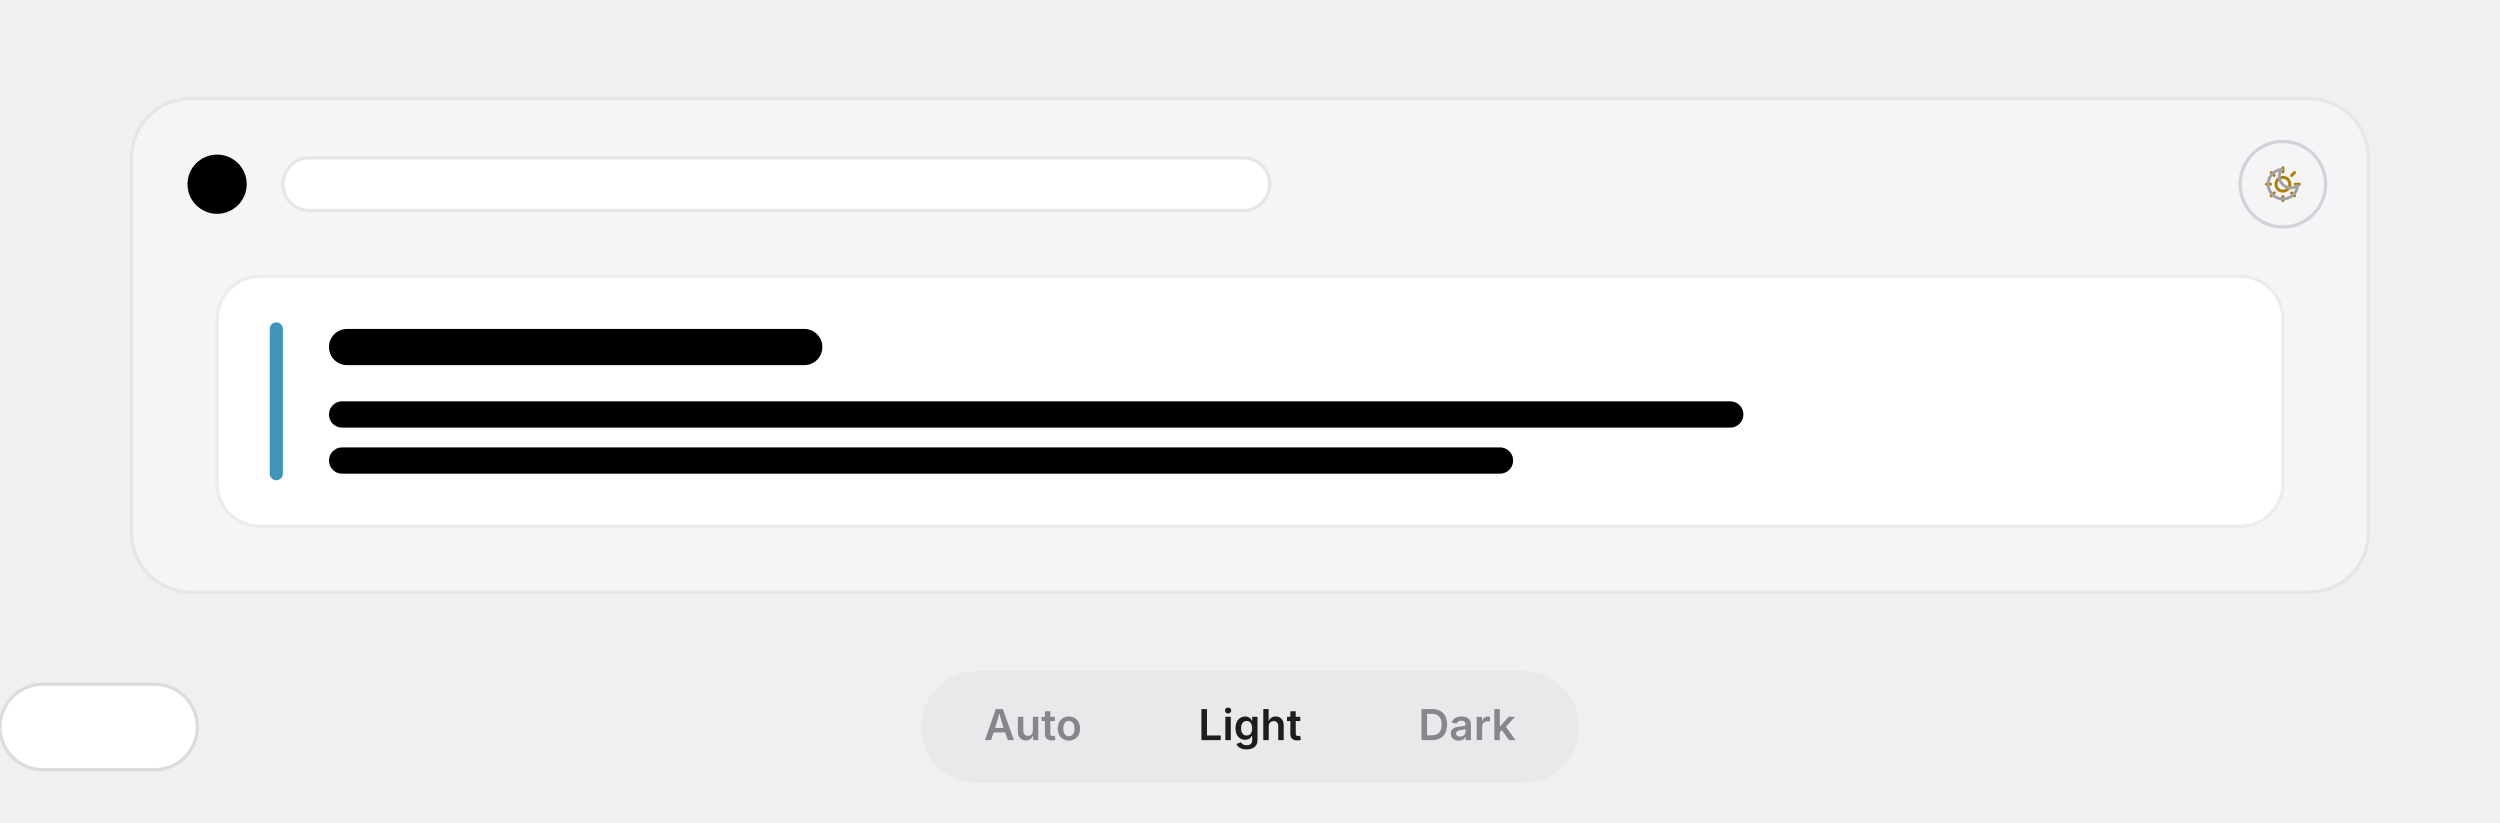
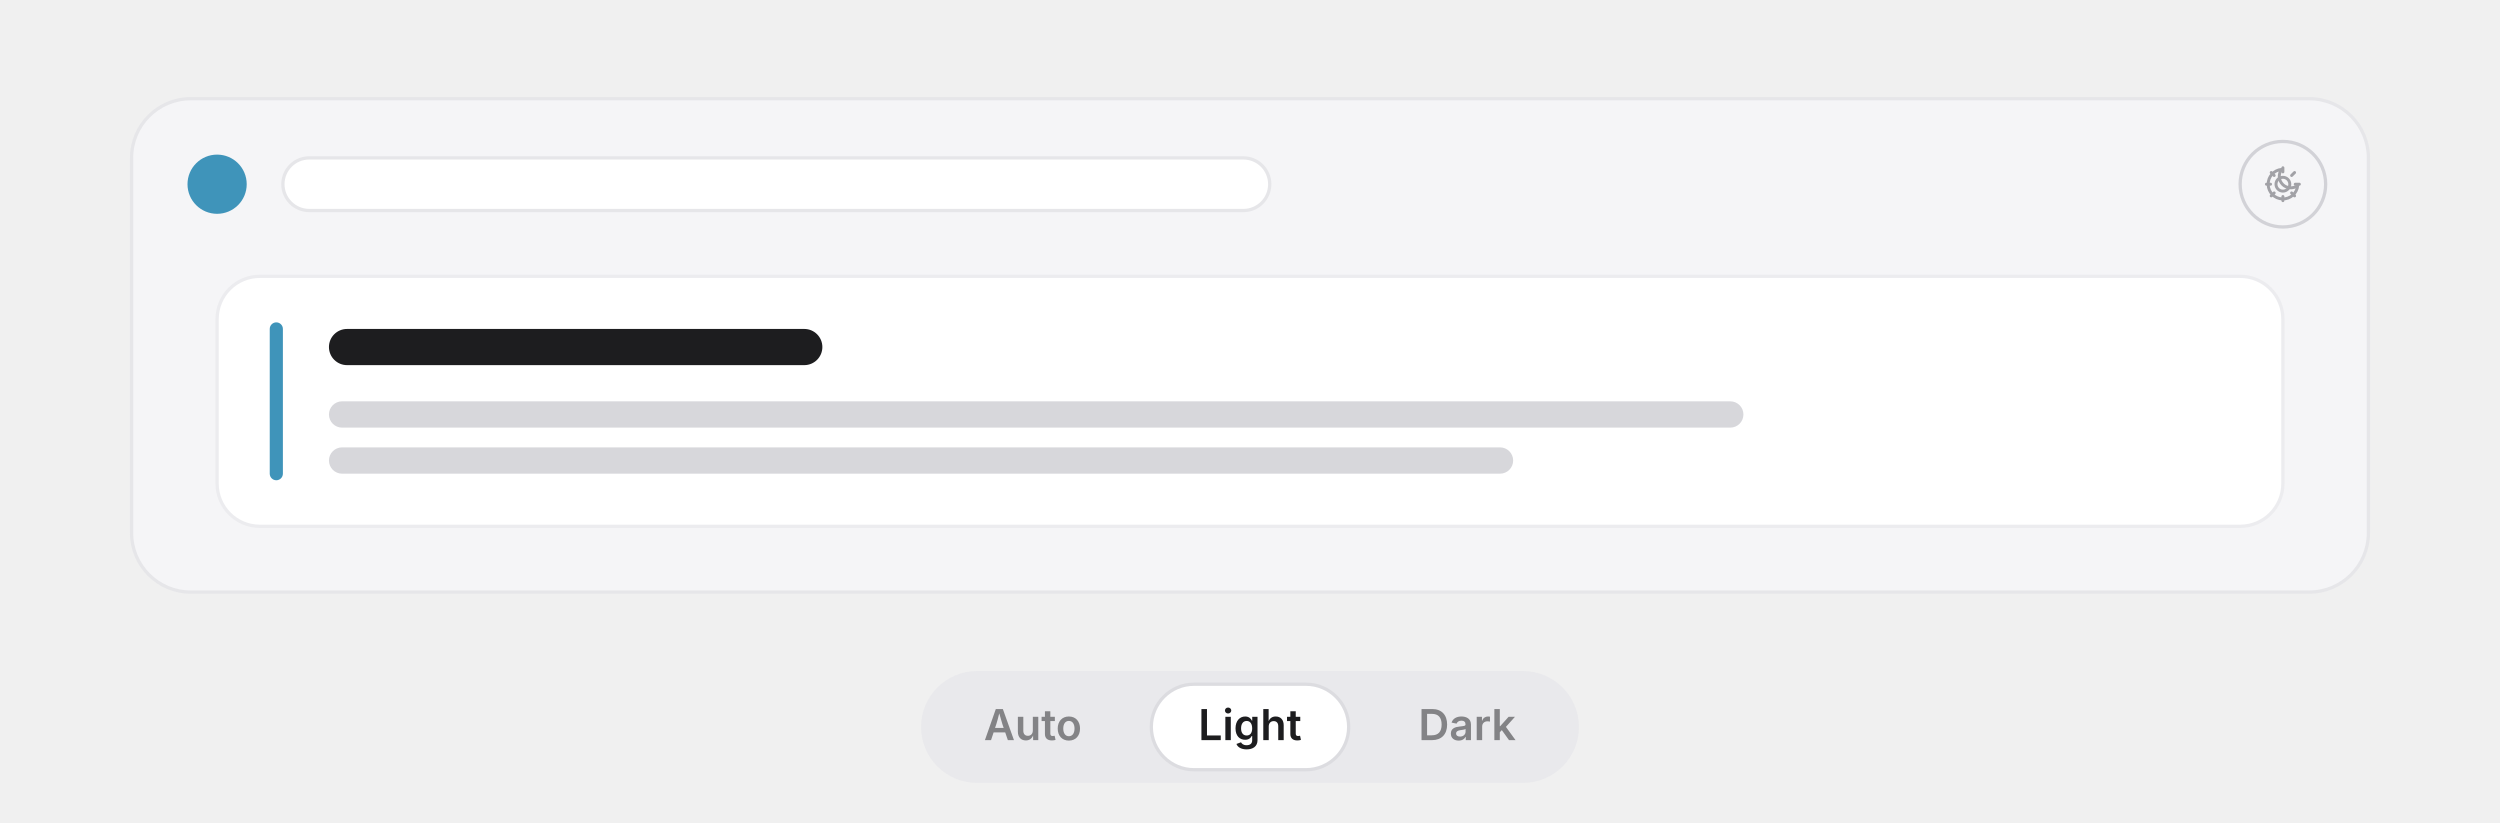
- <svg xmlns="http://www.w3.org/2000/svg" viewBox="0 0 760 250" width="760" height="250" role="img" aria-label="Apricity theme switcher: an Auto / Light / Dark segmented control cycles while a miniature interface morphs between light and dark">
+ <svg xmlns="http://www.w3.org/2000/svg" viewBox="0 0 760 250" width="760" height="250" role="img" aria-label="Apricity theme switcher: the Auto / Light / Dark selection tracks a miniature interface as it morphs between light and dark">
  <defs>
-     <style>
-       .seglbl{font-family:-apple-system,BlinkMacSystemFont,'SF Pro Text','Segoe UI',sans-serif;font-size:13px;font-weight:600}
-       .cap{font-family:-apple-system,BlinkMacSystemFont,'SF Pro Text','Segoe UI',sans-serif;font-size:11px;font-weight:600;letter-spacing:0.06em;fill:#86868b}
-     </style>
+     <style>.seglbl{font-family:-apple-system,BlinkMacSystemFont,'SF Pro Text','Segoe UI',sans-serif;font-size:13px;font-weight:600}</style>
  </defs>
  <rect x="40" y="30" width="680" height="150" rx="18" fill="#f5f5f7" stroke="#e6e6e9" stroke-width="1">
-     <animate attributeName="fill" dur="12s" repeatCount="indefinite" calcMode="spline" keyTimes="0;0.28;0.36;0.62;0.70;0.95;1" values="#f5f5f7;#f5f5f7;#000000;#000000;#0a0a0c;#f5f5f7;#f5f5f7" keySplines="0 0 1 1;0.4 0 0.2 1;0 0 1 1;0.4 0 0.2 1;0.4 0 0.2 1;0.4 0 0.2 1" />
-     <animate attributeName="stroke" dur="12s" repeatCount="indefinite" calcMode="spline" keyTimes="0;0.28;0.36;0.70;0.95;1" values="#e6e6e9;#e6e6e9;#2c2c2e;#2c2c2e;#e6e6e9;#e6e6e9" keySplines="0 0 1 1;0.4 0 0.2 1;0 0 1 1;0.4 0 0.2 1;0.4 0 0.2 1" />
+     <animate attributeName="fill" dur="12s" repeatCount="indefinite" keyTimes="0;0.32;0.36;0.68;0.72;1" values="#f5f5f7;#f5f5f7;#000000;#000000;#f5f5f7;#f5f5f7" />
+     <animate attributeName="stroke" dur="12s" repeatCount="indefinite" keyTimes="0;0.32;0.36;0.68;0.72;1" values="#e6e6e9;#e6e6e9;#2c2c2e;#2c2c2e;#e6e6e9;#e6e6e9" />
  </rect>
-   <circle cx="66" cy="56" r="9">
-     <animate attributeName="fill" dur="12s" repeatCount="indefinite" values="#3f94ba;#3f94ba" keyTimes="0;1" />
-   </circle>
+   <circle cx="66" cy="56" r="9" fill="#3f94ba" />
  <rect x="86" y="48" width="300" height="16" rx="8" fill="#ffffff" stroke="#e6e6e9" stroke-width="1">
-     <animate attributeName="fill" dur="12s" repeatCount="indefinite" calcMode="spline" keyTimes="0;0.28;0.36;0.70;0.95;1" values="#ffffff;#ffffff;#1c1c1e;#1c1c1e;#ffffff;#ffffff" keySplines="0 0 1 1;0.4 0 0.2 1;0 0 1 1;0.4 0 0.2 1;0.4 0 0.2 1" />
-     <animate attributeName="stroke" dur="12s" repeatCount="indefinite" calcMode="spline" keyTimes="0;0.28;0.36;0.70;0.95;1" values="#e6e6e9;#e6e6e9;#38383b;#38383b;#e6e6e9;#e6e6e9" keySplines="0 0 1 1;0.4 0 0.2 1;0 0 1 1;0.4 0 0.2 1;0.4 0 0.2 1" />
+     <animate attributeName="fill" dur="12s" repeatCount="indefinite" keyTimes="0;0.32;0.36;0.68;0.72;1" values="#ffffff;#ffffff;#1c1c1e;#1c1c1e;#ffffff;#ffffff" />
+     <animate attributeName="stroke" dur="12s" repeatCount="indefinite" keyTimes="0;0.32;0.36;0.68;0.72;1" values="#e6e6e9;#e6e6e9;#38383b;#38383b;#e6e6e9;#e6e6e9" />
  </rect>
  <circle cx="694" cy="56" r="13" fill="none" stroke="#d2d2d7" stroke-width="1">
-     <animate attributeName="stroke" dur="12s" repeatCount="indefinite" calcMode="spline" keyTimes="0;0.28;0.36;0.70;0.95;1" values="#d2d2d7;#d2d2d7;#48484b;#48484b;#d2d2d7;#d2d2d7" keySplines="0 0 1 1;0.4 0 0.2 1;0 0 1 1;0.4 0 0.2 1;0.4 0 0.2 1" />
+     <animate attributeName="stroke" dur="12s" repeatCount="indefinite" keyTimes="0;0.32;0.36;0.68;0.72;1" values="#d2d2d7;#d2d2d7;#48484b;#48484b;#d2d2d7;#d2d2d7" />
  </circle>
-   <g transform="translate(688,50) scale(0.5)" fill="none" stroke="#b07d00" stroke-width="1.8" stroke-linecap="round">
-     <animate attributeName="opacity" dur="12s" repeatCount="indefinite" calcMode="spline" keyTimes="0;0.28;0.34;0.40;1" values="1;1;0;0;1" keySplines="0 0 1 1;0.4 0 0.2 1;0 0 1 1;0.4 0 0.2 1" />
+   <g transform="translate(688,50) scale(0.5)" fill="none" stroke="#a1a1a6" stroke-width="1.8" stroke-linecap="round">
+     <animate attributeName="opacity" dur="12s" repeatCount="indefinite" keyTimes="0;0.32;0.36;0.68;0.72;1" values="1;1;0;0;1;1" />
    <circle cx="12" cy="12" r="4.2" />
    <path d="M12 2v2.5M12 19.5V22M2 12h2.5M19.5 12H22M4.9 4.9l1.8 1.8M17.3 17.3l1.8 1.8M19.1 4.9l-1.8 1.8M6.7 17.3l-1.8 1.8" />
  </g>
  <g transform="translate(688,50) scale(0.5)" fill="none" stroke="#a1a1a6" stroke-width="1.8" stroke-linecap="round" stroke-linejoin="round">
-     <animate attributeName="opacity" dur="12s" repeatCount="indefinite" calcMode="spline" keyTimes="0;0.30;0.36;0.66;0.72;1" values="0;0;1;1;0;0" keySplines="0 0 1 1;0.4 0 0.2 1;0 0 1 1;0.4 0 0.2 1;0 0 1 1" />
+     <animate attributeName="opacity" dur="12s" repeatCount="indefinite" keyTimes="0;0.32;0.36;0.68;0.72;1" values="0;0;1;1;0;0" />
    <path d="M21 12.8A9 9 0 1 1 11.2 3a7 7 0 0 0 9.8 9.8Z" />
  </g>
  <rect x="66" y="84" width="628" height="76" rx="13" fill="#ffffff" stroke="#ececef" stroke-width="1">
-     <animate attributeName="fill" dur="12s" repeatCount="indefinite" calcMode="spline" keyTimes="0;0.28;0.36;0.70;0.95;1" values="#ffffff;#ffffff;#1c1c1e;#1c1c1e;#ffffff;#ffffff" keySplines="0 0 1 1;0.4 0 0.2 1;0 0 1 1;0.4 0 0.2 1;0.4 0 0.2 1" />
-     <animate attributeName="stroke" dur="12s" repeatCount="indefinite" calcMode="spline" keyTimes="0;0.28;0.36;0.70;0.95;1" values="#ececef;#ececef;#38383b;#38383b;#ececef;#ececef" keySplines="0 0 1 1;0.4 0 0.2 1;0 0 1 1;0.4 0 0.2 1;0.4 0 0.2 1" />
+     <animate attributeName="fill" dur="12s" repeatCount="indefinite" keyTimes="0;0.32;0.36;0.68;0.72;1" values="#ffffff;#ffffff;#1c1c1e;#1c1c1e;#ffffff;#ffffff" />
+     <animate attributeName="stroke" dur="12s" repeatCount="indefinite" keyTimes="0;0.32;0.36;0.68;0.72;1" values="#ececef;#ececef;#38383b;#38383b;#ececef;#ececef" />
  </rect>
  <rect x="82" y="98" width="4" height="48" rx="2" fill="#3f94ba" />
-   <rect x="100" y="100" width="150" height="11" rx="5.5">
-     <animate attributeName="fill" dur="12s" repeatCount="indefinite" calcMode="spline" keyTimes="0;0.28;0.36;0.70;0.95;1" values="#1d1d1f;#1d1d1f;#f5f5f7;#f5f5f7;#1d1d1f;#1d1d1f" keySplines="0 0 1 1;0.4 0 0.2 1;0 0 1 1;0.4 0 0.2 1;0.4 0 0.2 1" />
+   <rect x="100" y="100" width="150" height="11" rx="5.5" fill="#1d1d1f">
+     <animate attributeName="fill" dur="12s" repeatCount="indefinite" keyTimes="0;0.32;0.36;0.68;0.72;1" values="#1d1d1f;#1d1d1f;#f5f5f7;#f5f5f7;#1d1d1f;#1d1d1f" />
  </rect>
-   <rect x="100" y="122" width="430" height="8" rx="4">
-     <animate attributeName="fill" dur="12s" repeatCount="indefinite" calcMode="spline" keyTimes="0;0.28;0.36;0.70;0.95;1" values="#d7d7db;#d7d7db;#48484b;#48484b;#d7d7db;#d7d7db" keySplines="0 0 1 1;0.4 0 0.2 1;0 0 1 1;0.4 0 0.2 1;0.4 0 0.2 1" />
+   <rect x="100" y="122" width="430" height="8" rx="4" fill="#d7d7db">
+     <animate attributeName="fill" dur="12s" repeatCount="indefinite" keyTimes="0;0.32;0.36;0.68;0.72;1" values="#d7d7db;#d7d7db;#48484b;#48484b;#d7d7db;#d7d7db" />
  </rect>
-   <rect x="100" y="136" width="360" height="8" rx="4">
-     <animate attributeName="fill" dur="12s" repeatCount="indefinite" calcMode="spline" keyTimes="0;0.28;0.36;0.70;0.95;1" values="#d7d7db;#d7d7db;#48484b;#48484b;#d7d7db;#d7d7db" keySplines="0 0 1 1;0.4 0 0.2 1;0 0 1 1;0.4 0 0.2 1;0.4 0 0.2 1" />
+   <rect x="100" y="136" width="360" height="8" rx="4" fill="#d7d7db">
+     <animate attributeName="fill" dur="12s" repeatCount="indefinite" keyTimes="0;0.32;0.36;0.68;0.72;1" values="#d7d7db;#d7d7db;#48484b;#48484b;#d7d7db;#d7d7db" />
  </rect>
-   <rect x="280" y="204" width="200" height="34" rx="17" fill="#e9e9ec" />
-   <rect y="208" width="60" height="26" rx="13" fill="#ffffff" stroke="#dcdce0" stroke-width="1">
-     <animate attributeName="x" dur="12s" repeatCount="indefinite" calcMode="spline" keyTimes="0;0.06;0.30;0.36;0.64;0.70;0.94;1" values="350;350;350;350;416;416;284;284" keySplines="0 0 1 1;0.34 1.3 0.64 1;0 0 1 1;0.34 1.3 0.64 1;0 0 1 1;0.34 1.3 0.64 1;0 0 1 1" />
+   <rect x="280" y="204" width="200" height="34" rx="17" fill="#e9e9ec">
+     <animate attributeName="fill" dur="12s" repeatCount="indefinite" keyTimes="0;0.32;0.36;0.68;0.72;1" values="#e9e9ec;#e9e9ec;#2c2c2e;#2c2c2e;#e9e9ec;#e9e9ec" />
  </rect>
-   <text x="314" y="225" text-anchor="middle" class="seglbl" fill="#86868b">Auto</text>
-   <text x="380" y="225" text-anchor="middle" class="seglbl" fill="#1d1d1f">Light</text>
-   <text x="446" y="225" text-anchor="middle" class="seglbl" fill="#86868b">Dark</text>
+   <rect x="350" y="208" width="60" height="26" rx="13" fill="#ffffff" stroke="#dcdce0" stroke-width="1">
+     <animate attributeName="x" dur="12s" repeatCount="indefinite" keyTimes="0;0.32;0.36;0.68;0.72;1" values="350;350;416;416;350;350" />
+     <animate attributeName="fill" dur="12s" repeatCount="indefinite" keyTimes="0;0.32;0.36;0.68;0.72;1" values="#ffffff;#ffffff;#48484b;#48484b;#ffffff;#ffffff" />
+     <animate attributeName="stroke" dur="12s" repeatCount="indefinite" keyTimes="0;0.32;0.36;0.68;0.72;1" values="#dcdce0;#dcdce0;#5a5a5e;#5a5a5e;#dcdce0;#dcdce0" />
+   </rect>
+   <g class="seglbl" text-anchor="middle" fill="#1d1d1f">
+     <animate attributeName="fill" dur="12s" repeatCount="indefinite" keyTimes="0;0.32;0.36;0.68;0.72;1" values="#1d1d1f;#1d1d1f;#f5f5f7;#f5f5f7;#1d1d1f;#1d1d1f" />
+     <text x="314" y="225" opacity="0.5">Auto</text>
+     <text x="380" y="225" opacity="1">Light<animate attributeName="opacity" dur="12s" repeatCount="indefinite" keyTimes="0;0.32;0.36;0.68;0.72;1" values="1;1;0.5;0.5;1;1" />
+     </text>
+     <text x="446" y="225" opacity="0.5">Dark<animate attributeName="opacity" dur="12s" repeatCount="indefinite" keyTimes="0;0.32;0.36;0.68;0.72;1" values="0.5;0.5;1;1;0.5;0.5" />
+     </text>
+   </g>
</svg>
